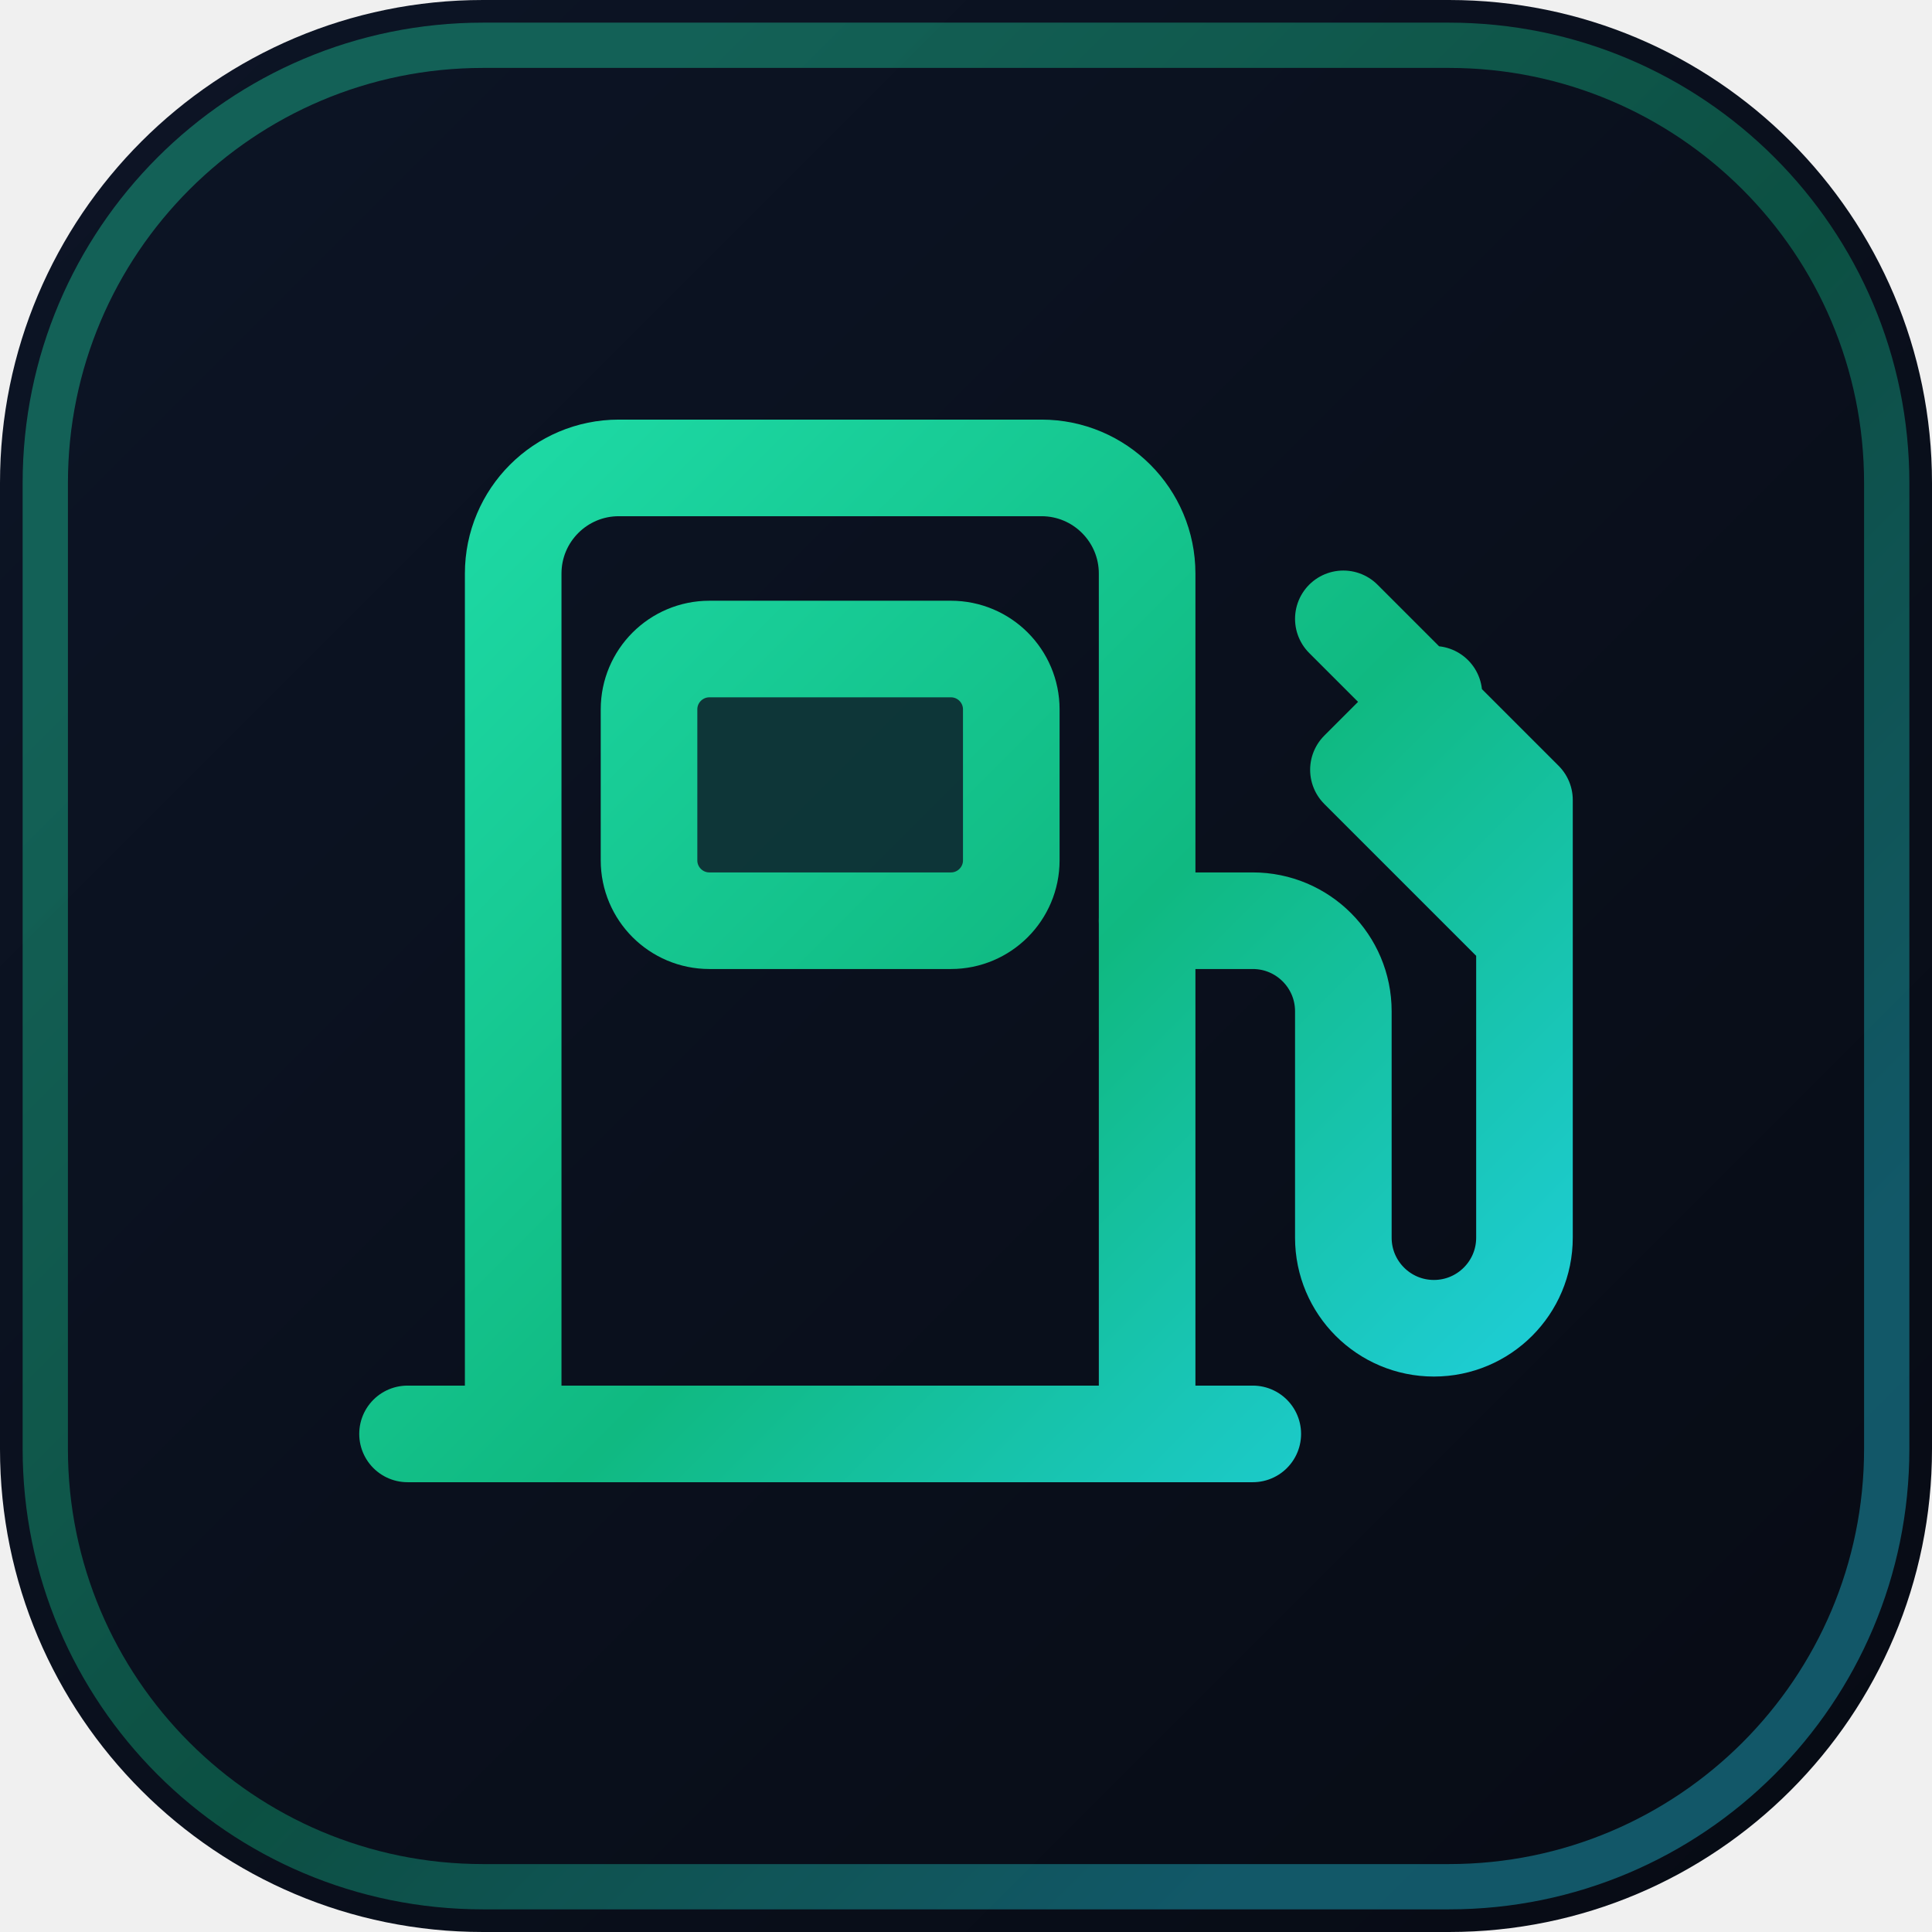
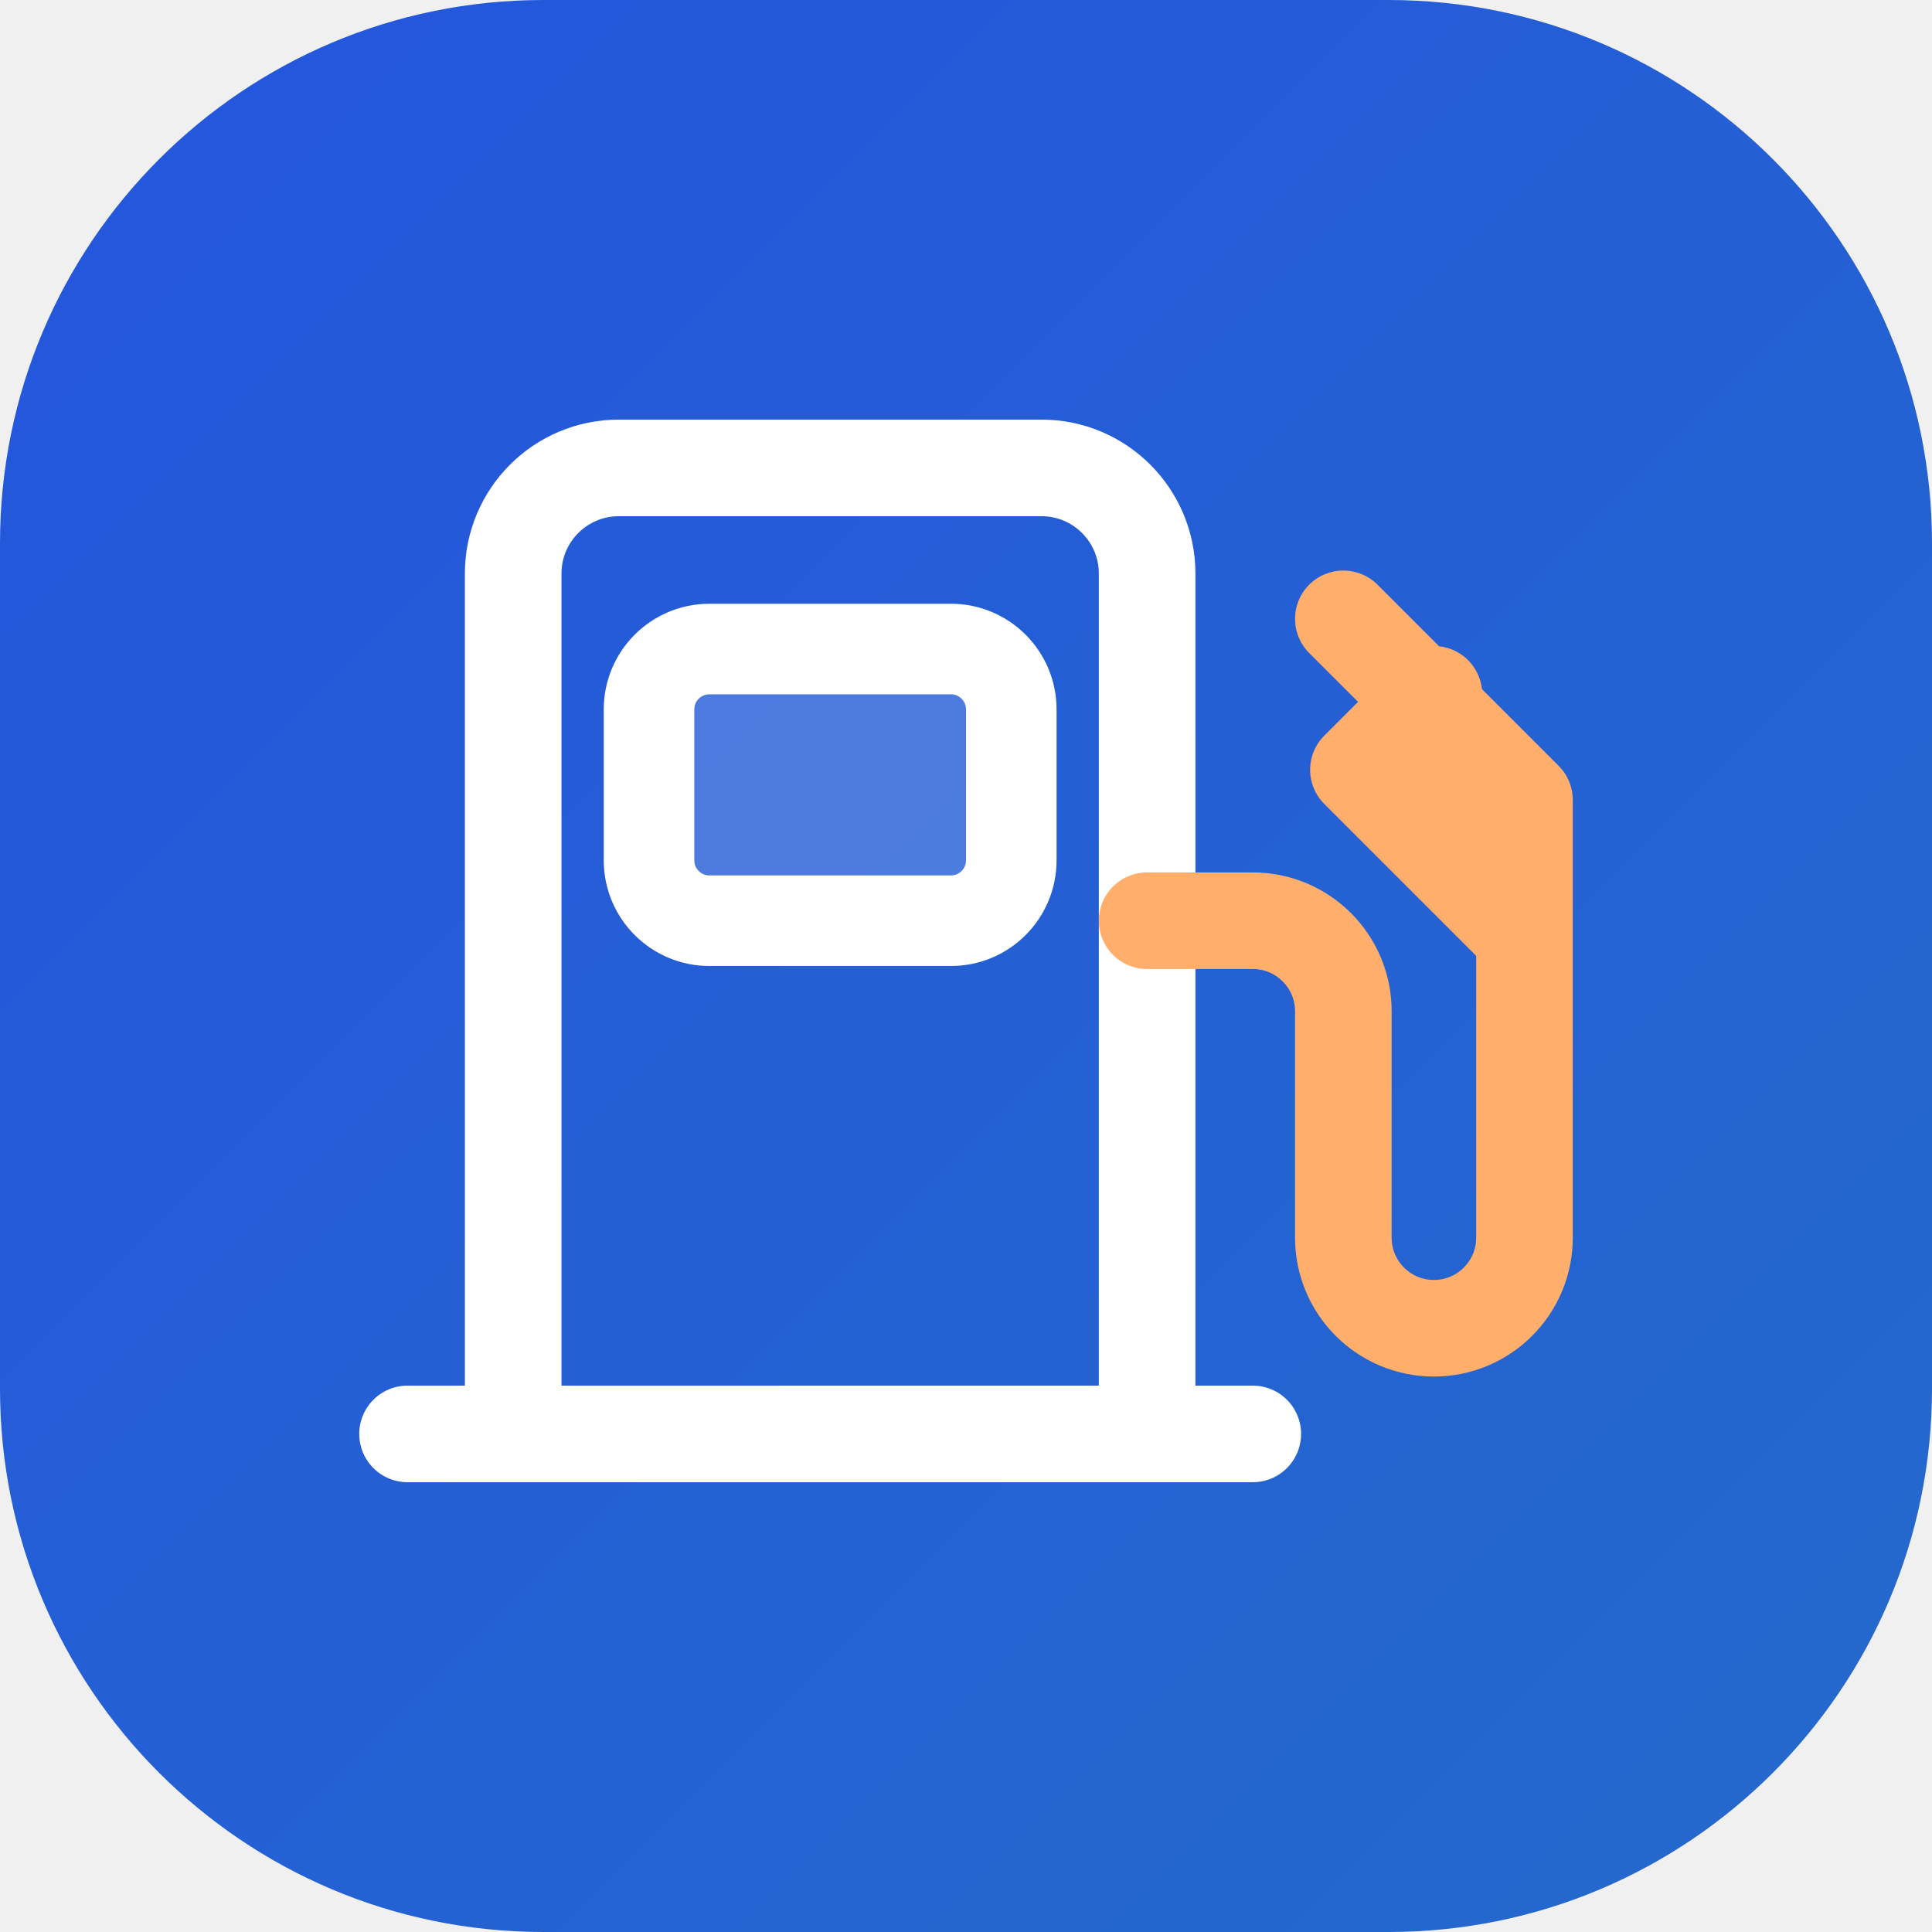
<svg xmlns="http://www.w3.org/2000/svg" viewBox="0 0 64 64">
  <defs>
-     <linearGradient id="pf-bg" x1="0" y1="0" x2="64" y2="64" gradientUnits="userSpaceOnUse">
-       <stop offset="0%" stop-color="#0d1526" />
-       <stop offset="100%" stop-color="#070b14" />
-     </linearGradient>
-     <linearGradient id="pf-accent" x1="12" y1="12" x2="52" y2="52" gradientUnits="userSpaceOnUse">
-       <stop offset="0%" stop-color="#20e0ac" />
-       <stop offset="55%" stop-color="#10b981" />
-       <stop offset="100%" stop-color="#22d3ee" />
+     <linearGradient id="bg" x1="0" y1="0" x2="64" y2="64" gradientUnits="userSpaceOnUse">
+       <stop stop-color="#2455dd" />
+       <stop offset="1" stop-color="#246acc" />
    </linearGradient>
  </defs>
-   <rect width="64" height="64" rx="16" fill="url(#pf-bg)" />
-   <rect x="1.5" y="1.5" width="61" height="61" rx="14.5" fill="none" stroke="url(#pf-accent)" stroke-opacity="0.38" stroke-width="1.5" />
-   <g fill="none" stroke="url(#pf-accent)" stroke-width="3.2" stroke-linecap="round" stroke-linejoin="round">
-     <path d="M17 47V19a3.5 3.5 0 0 1 3.5-3.5h14A3.5 3.5 0 0 1 38 19v28M13.5 47.5h28" />
-     <rect x="21.5" y="21.5" width="12" height="9" rx="2" fill="#20e0ac" fill-opacity="0.18" />
-     <path d="M38 30.5h3.5a3 3 0 0 1 3 3v7.5a3 3 0 0 0 6 0V26.5l-6-6M47.5 23l-2.5 2.5 5.5 5.5" />
-   </g>
+   <rect width="64" height="64" rx="18" fill="url(#bg)" />
+   <path d="M17 47V19a3.5 3.5 0 0 1 3.5-3.5h14A3.5 3.5 0 0 1 38 19v28M13.5 47.5h28" fill="none" stroke="#fff" stroke-width="3.2" stroke-linecap="round" stroke-linejoin="round" />
+   <rect x="21.5" y="21.5" width="12" height="9" rx="2" fill="#fff" fill-opacity=".18" stroke="#fff" stroke-width="3" />
+   <path d="M38 30.5h3.5a3 3 0 0 1 3 3V41a3 3 0 0 0 6 0V26.5l-6-6M47.5 23 45 25.5l5.5 5.5" fill="none" stroke="#ffae6b" stroke-width="3.2" stroke-linecap="round" stroke-linejoin="round" />
</svg>
